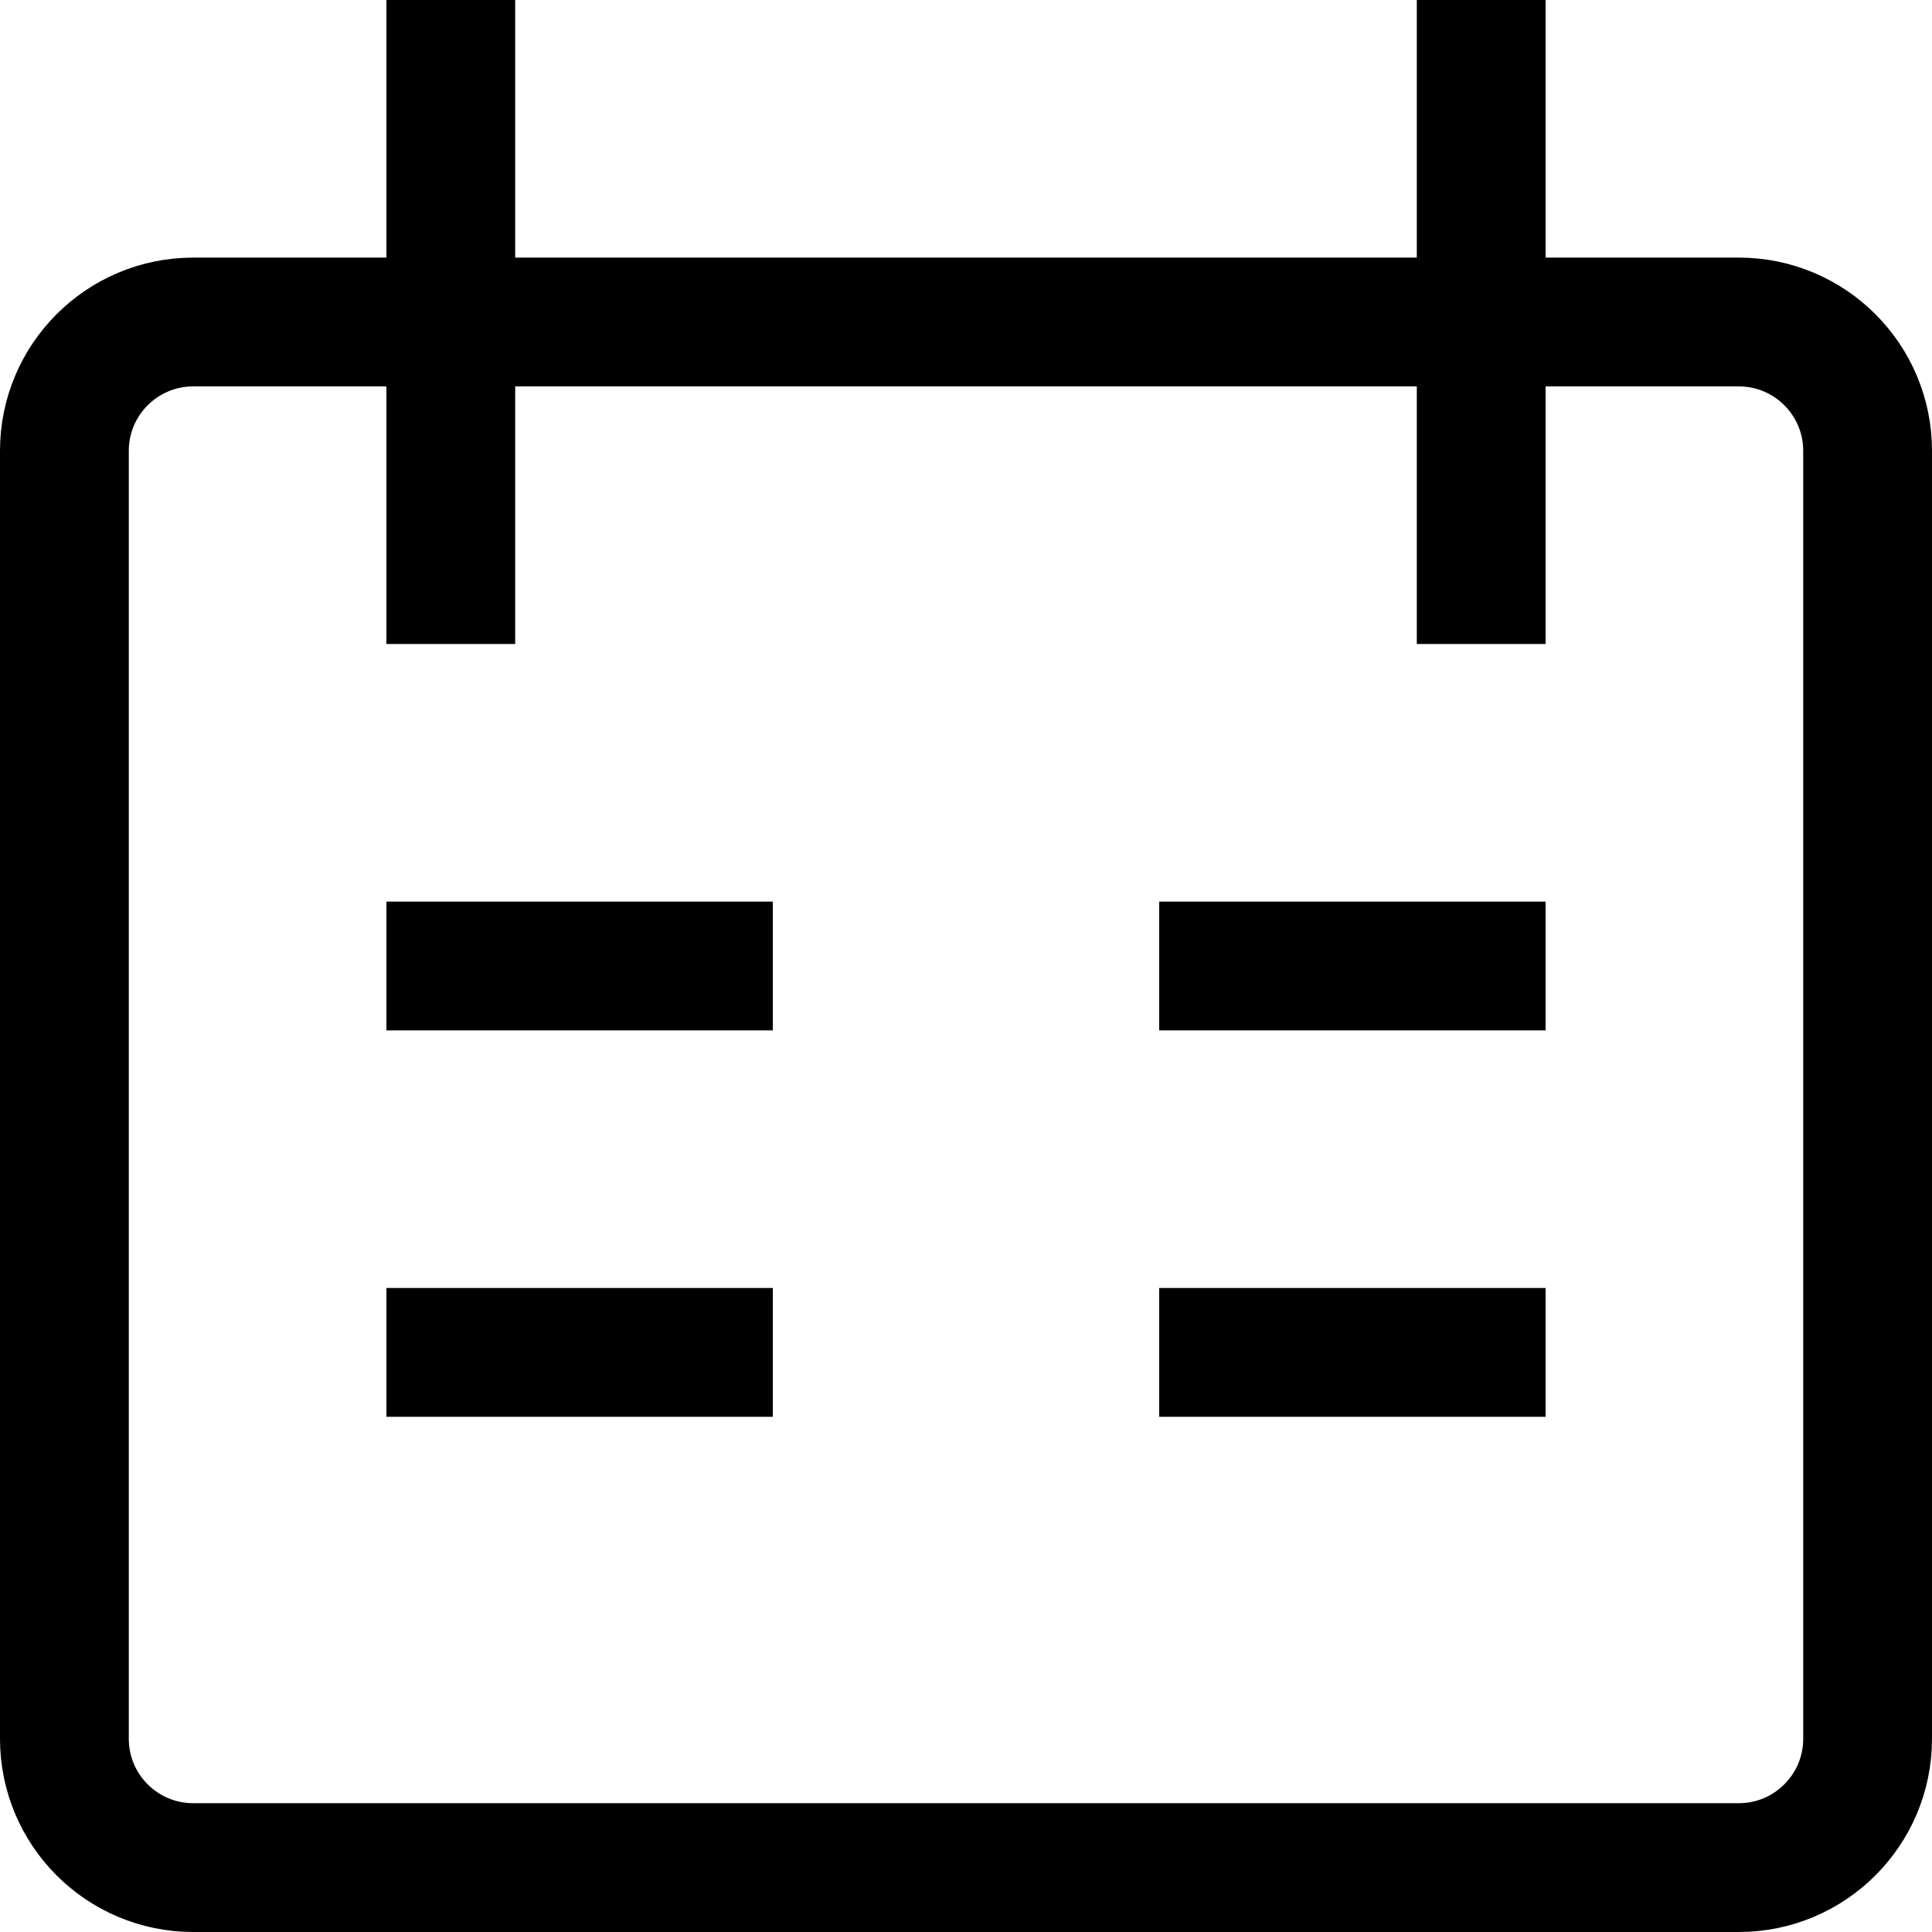
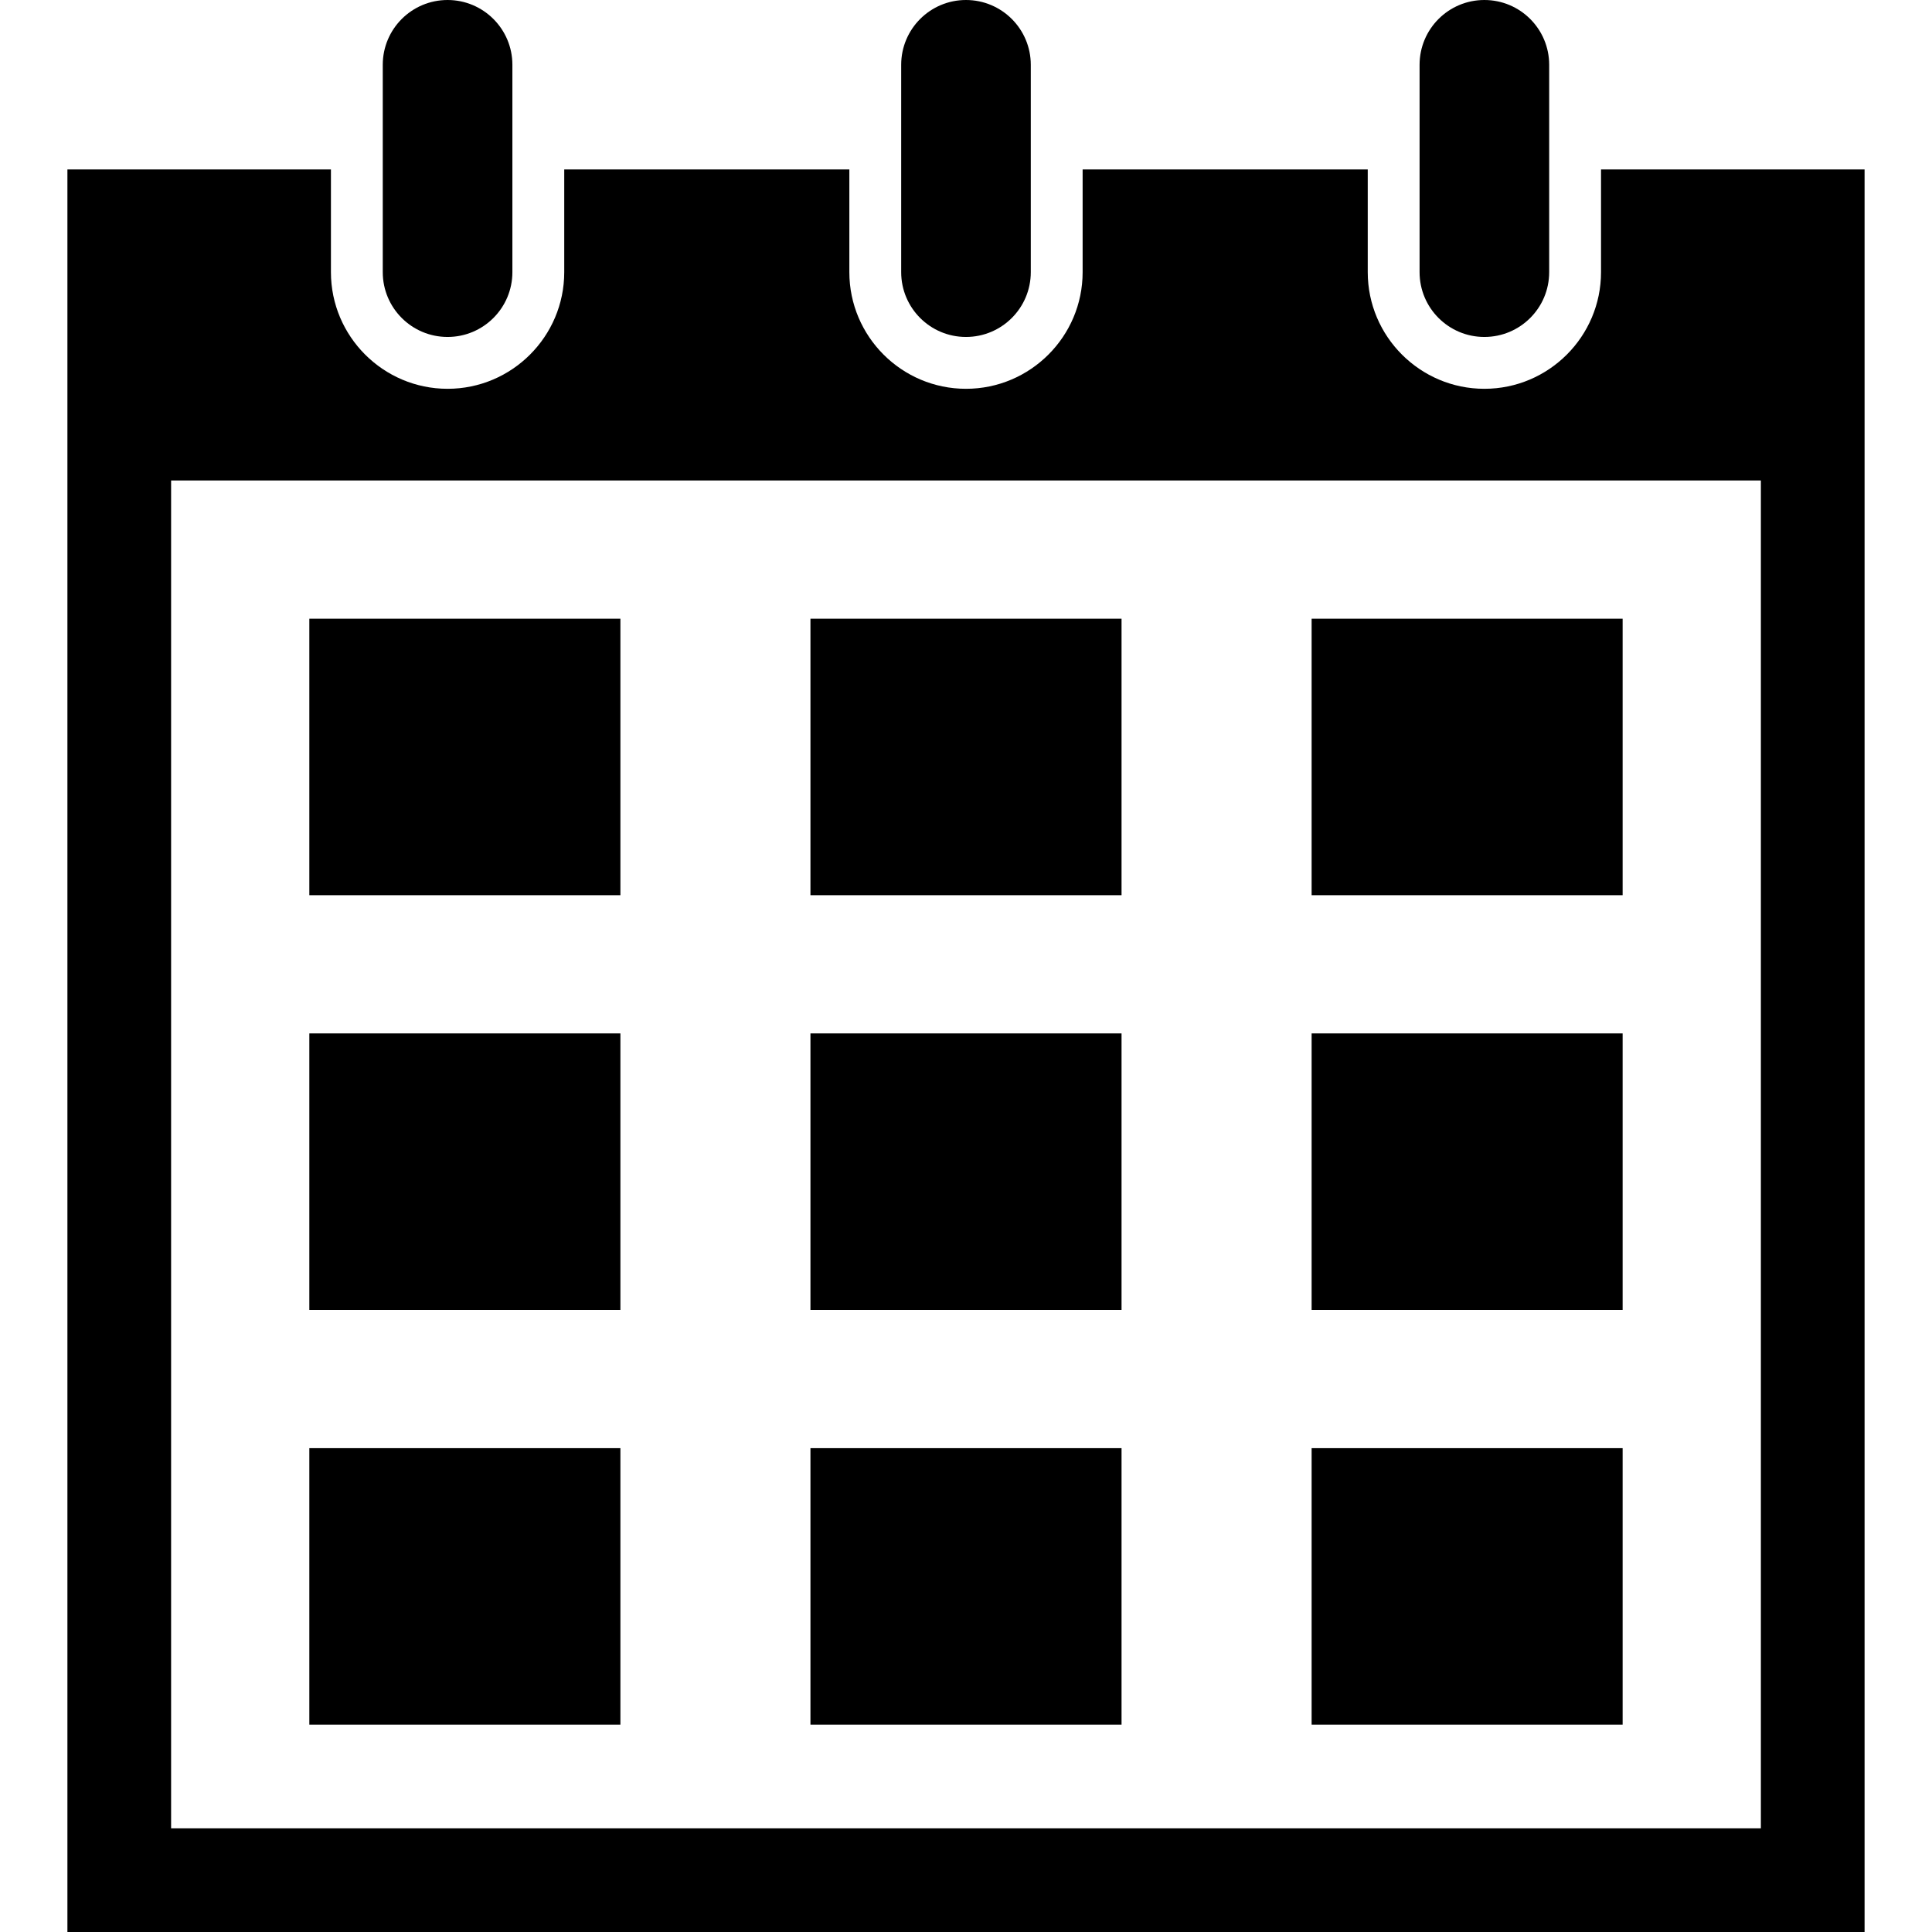
- <svg xmlns="http://www.w3.org/2000/svg" width="24px" height="24px" viewBox="0 0 15 15" fill="none" class="dashboard-icon">
-   <path d="M3.5 0V5M11.5 0V5M3 7.5H6M12 7.5H9M3 10.5H6M9 10.5H12M1.5 2.5H13.5C14.052 2.5 14.5 2.948 14.5 3.5V13.5C14.5 14.052 14.052 14.5 13.5 14.5H1.5C0.948 14.5 0.5 14.052 0.5 13.5V3.5C0.5 2.948 0.948 2.5 1.5 2.5Z" stroke="#000000" />
+ <svg xmlns="http://www.w3.org/2000/svg" version="1.1" id="_x32_" height="24px" width="24px" viewBox="0 0 512 512" xml:space="preserve">
+   <g>
+     <rect x="81.977" y="163.962" width="82.436" height="73.278" />
+     <rect x="214.778" y="163.962" width="82.443" height="73.278" />
+     <rect x="347.594" y="163.962" width="82.42" height="73.278" />
+     <rect x="81.977" y="273.866" width="82.436" height="73.27" />
+     <rect x="214.778" y="273.866" width="82.443" height="73.27" />
+     <rect x="347.594" y="273.866" width="82.42" height="73.27" />
+     <rect x="81.977" y="383.778" width="82.436" height="73.269" />
+     <rect x="214.778" y="383.778" width="82.443" height="73.269" />
+     <rect x="347.594" y="383.778" width="82.42" height="73.269" />
+     <path d="M118.612,89.297c9.482,0,17.176-7.686,17.176-17.168v-54.96C135.788,7.686,128.094,0,118.612,0   c-9.482,0-17.176,7.686-17.176,17.169v54.96C101.436,81.611,109.13,89.297,118.612,89.297z" />
+     <path d="M255.992,89.297c9.483,0,17.177-7.686,17.177-17.168v-54.96C273.169,7.686,265.475,0,255.992,0   c-9.482,0-17.168,7.686-17.168,17.169v54.96C238.824,81.611,246.51,89.297,255.992,89.297z" />
+     <path d="M424.287,44.899v27.229c0,17.038-13.861,30.907-30.914,30.907c-17.038,0-30.906-13.87-30.906-30.907V44.899   h-75.559v27.229c0,17.038-13.869,30.907-30.914,30.907c-17.038,0-30.907-13.87-30.907-30.907V44.899h-75.558v27.229   c0,17.038-13.87,30.907-30.915,30.907c-17.038,0-30.914-13.87-30.914-30.907V44.899H17.866V512h476.267V44.899H424.287z    M466.65,255.557v109.904v9.15v109.912H329.27h-9.151H191.89h-9.167H45.343V374.612v-9.15V255.557v-128.23h137.38h9.167h128.229   h9.151h137.38V255.557z" />
+     <path d="M393.372,89.297c9.49,0,17.176-7.686,17.176-17.168v-54.96C410.549,7.686,402.863,0,393.372,0   c-9.482,0-17.169,7.686-17.169,17.169v54.96C376.204,81.611,383.89,89.297,393.372,89.297z" />
+   </g>
</svg>
